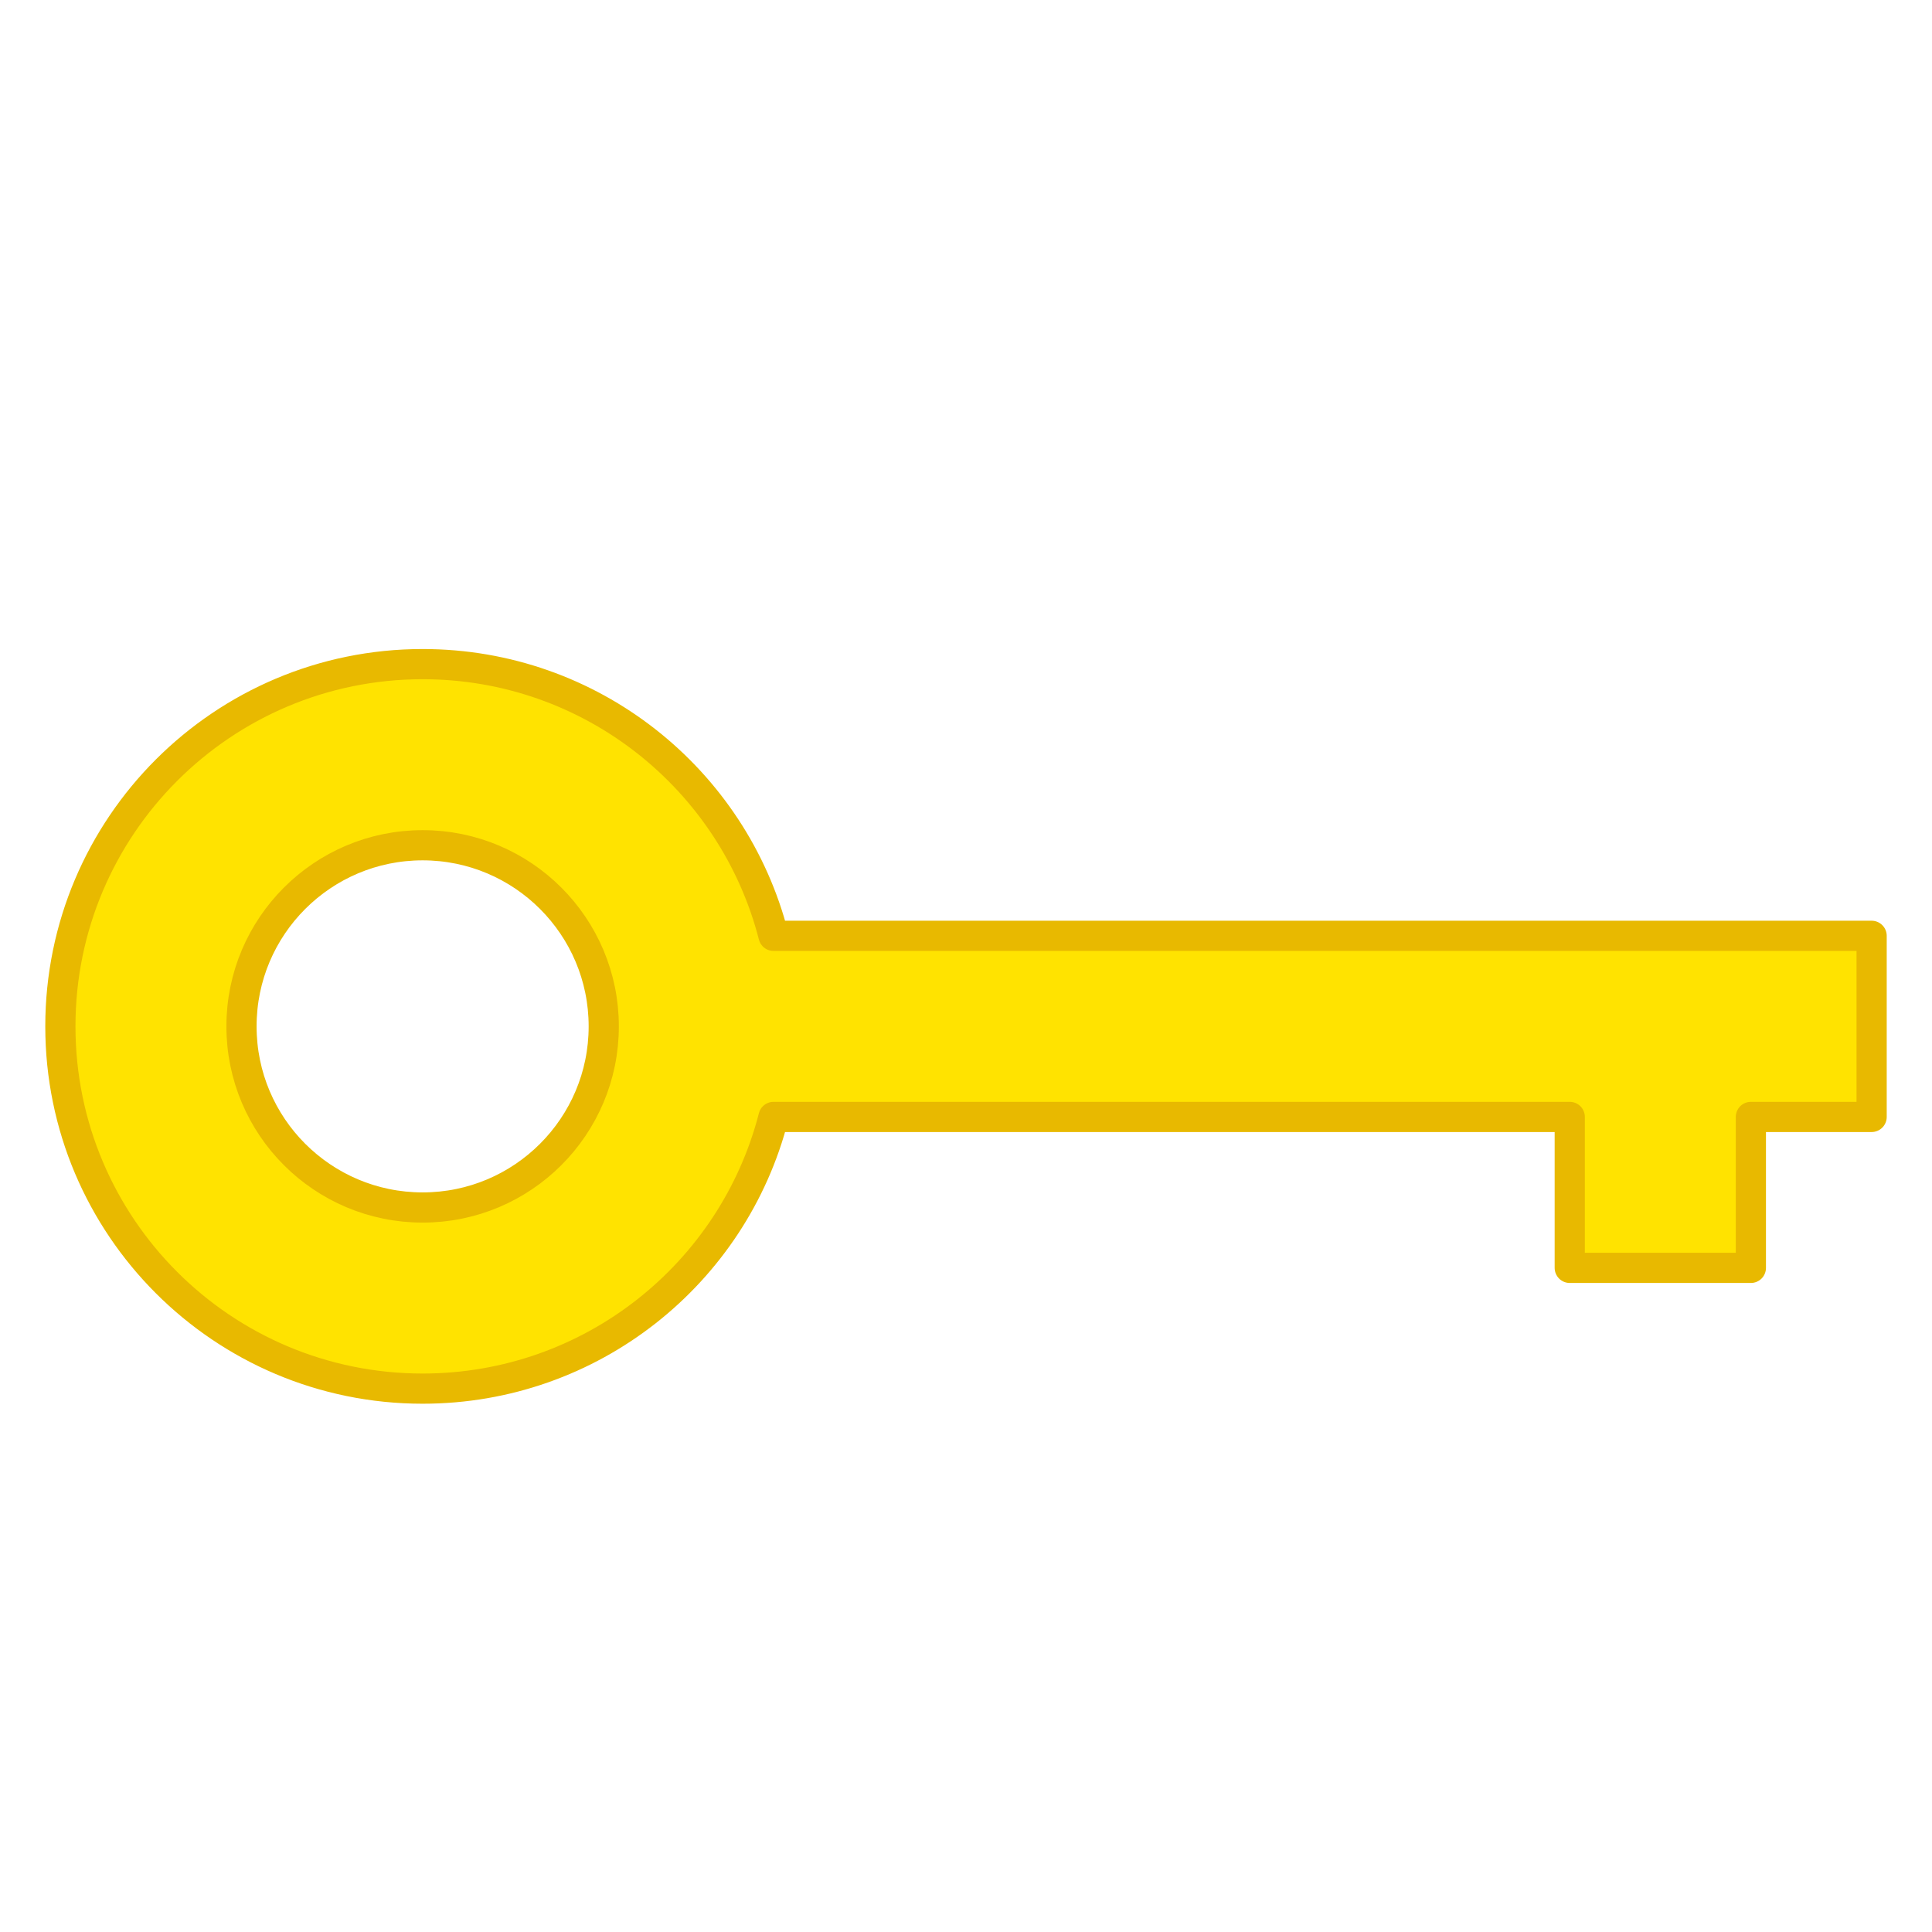
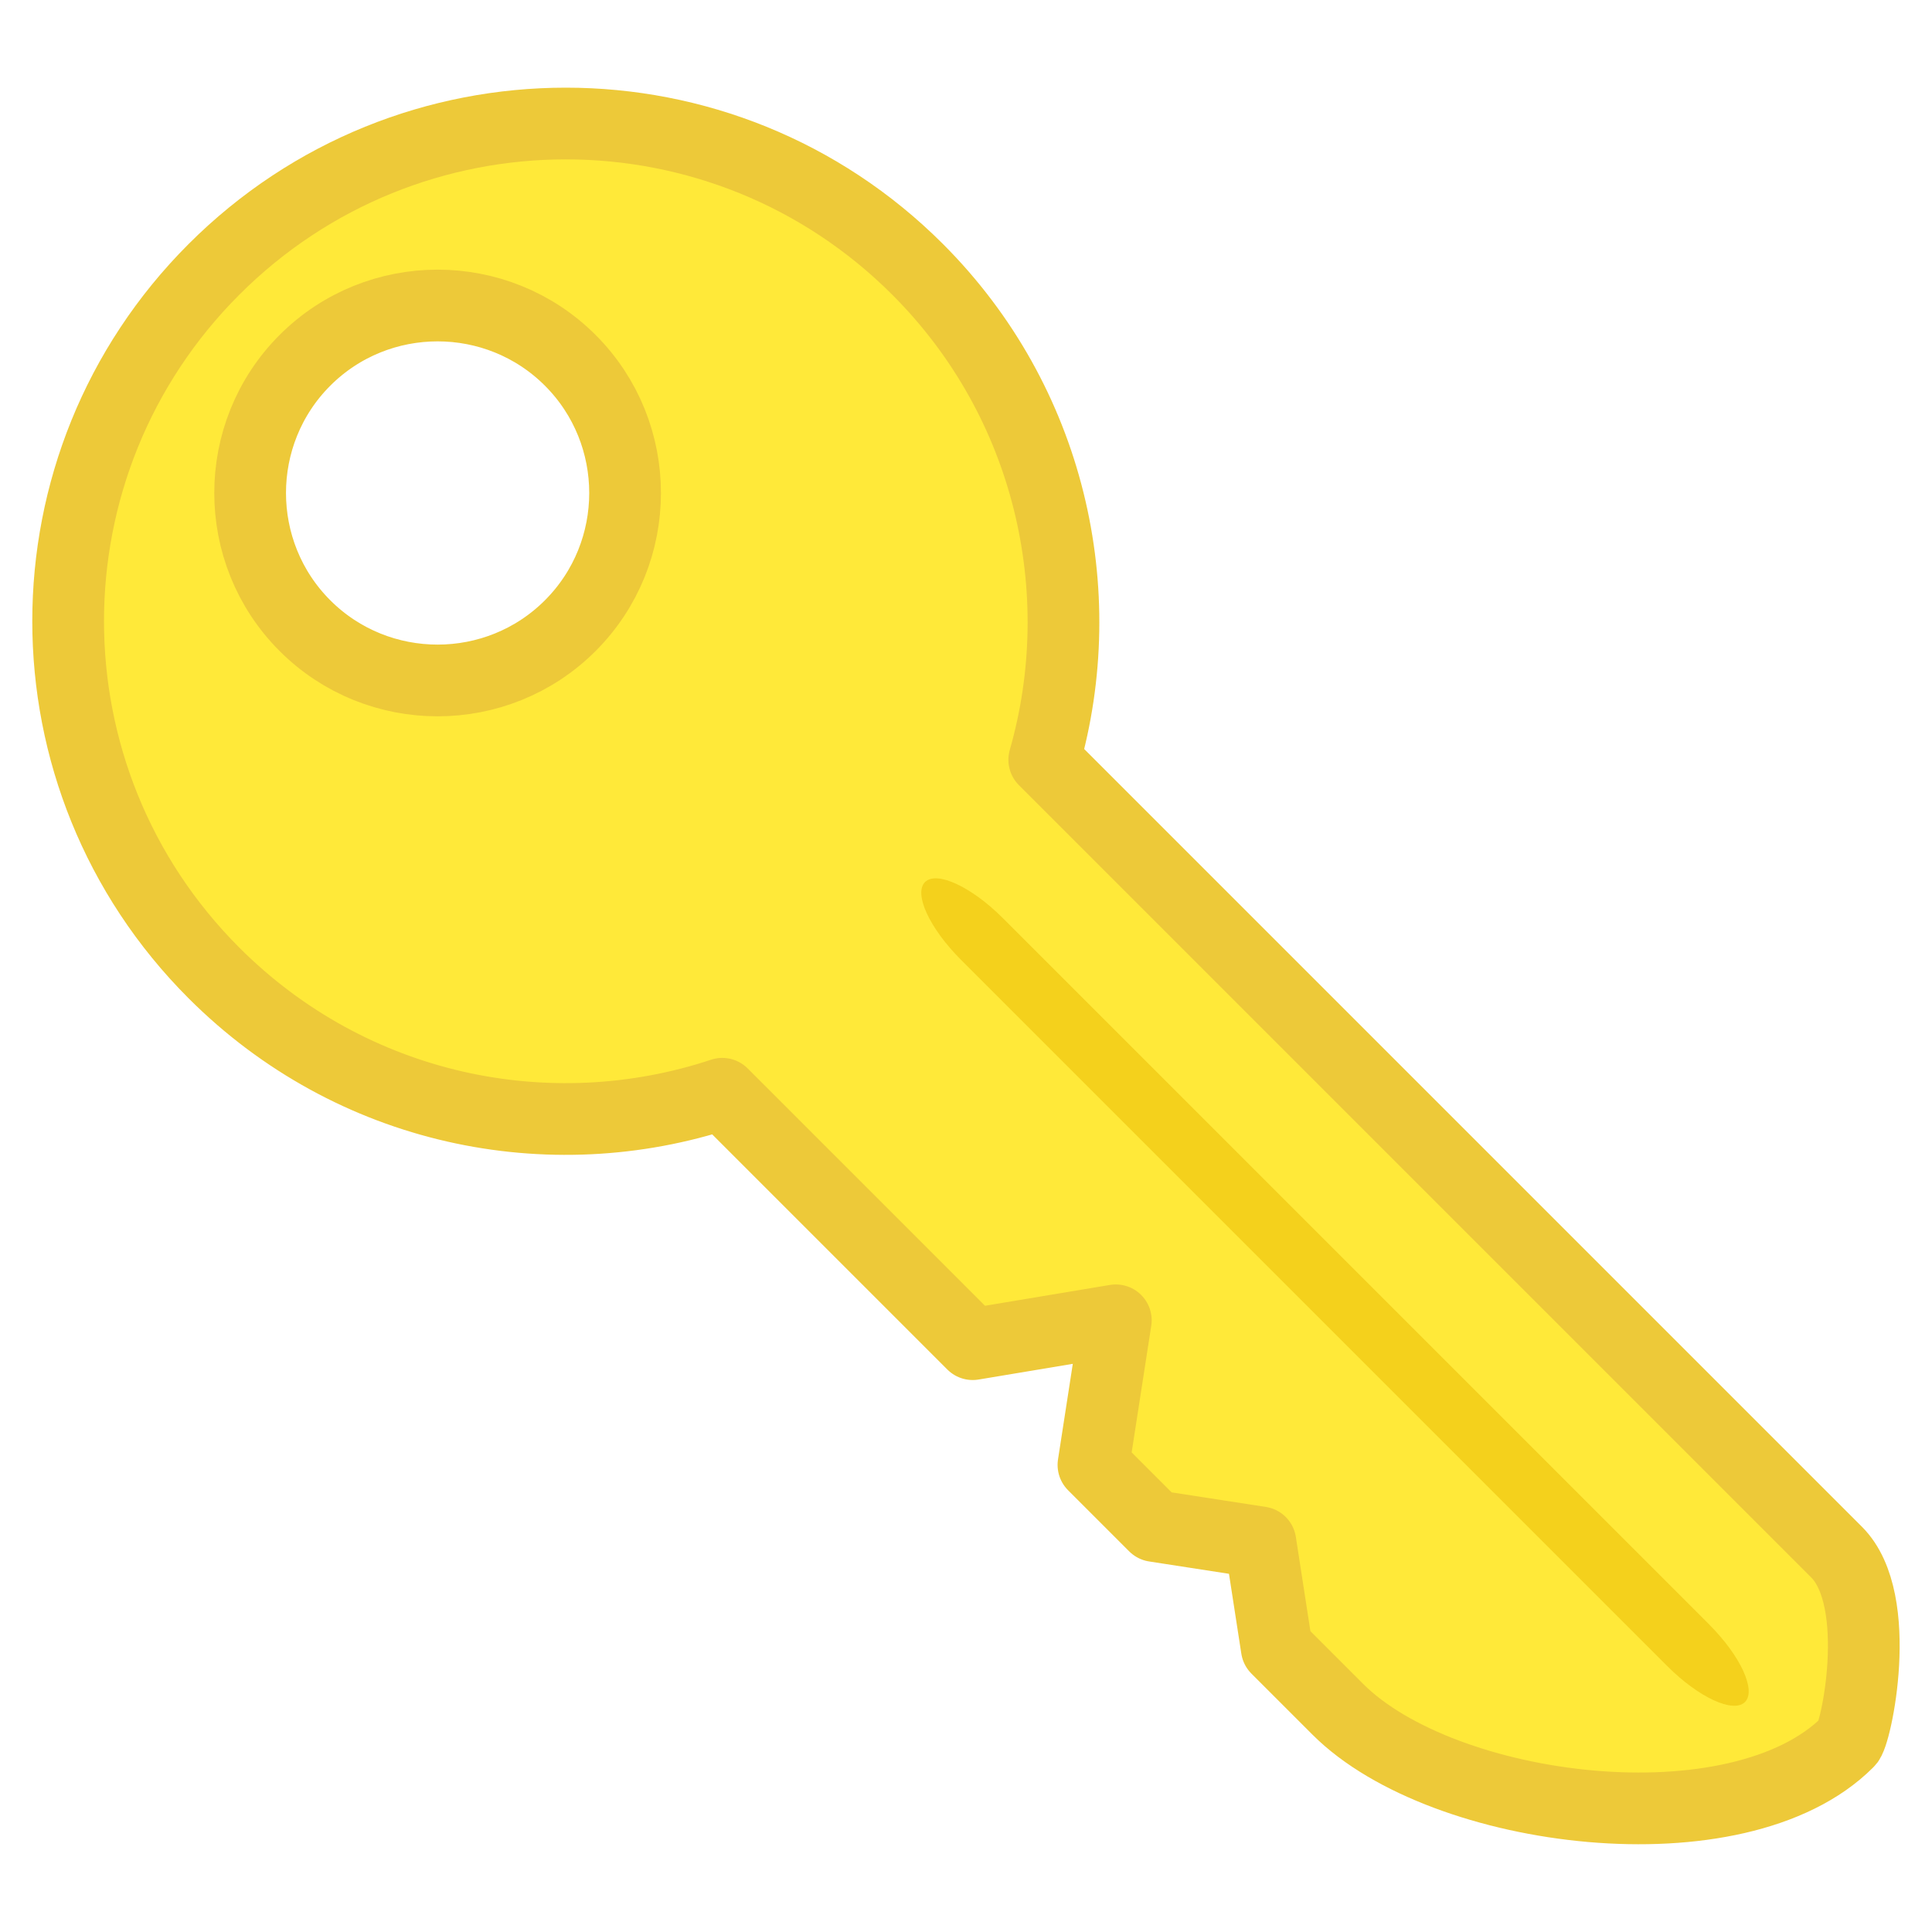
<svg xmlns="http://www.w3.org/2000/svg" width="32px" height="32px" id="svg3850" version="1.1">
-   <defs id="defs3852" />
+   <defs id="defs3852">
+     </defs>
  <g id="layer1">
-     <path style="fill:#ffe300;fill-opacity:1;stroke:#e8b900;stroke-width:0.5;stroke-linecap:round;stroke-linejoin:round;stroke-miterlimit:4;stroke-opacity:1;stroke-dasharray:none" d="M 7 11 C 3.686 11 1 13.686 1 17 C 1 20.314 3.686 23 7 23 C 9.797 23 12.148 21.09 12.812 18.5 L 26 18.5 L 26 21 L 29 21 L 29 18.5 L 31 18.5 L 31 15.5 L 12.812 15.5 C 12.148 12.91 9.797 11 7 11 z M 7 14 C 8.657 14 10 15.343 10 17 C 10 18.657 8.657 20 7 20 C 5.343 20 4 18.657 4 17 C 4 15.343 5.343 14 7 14 z " id="path4379" />
+     <g id="g4309" transform="matrix(0.7901274,0.7901274,-0.7901274,0.7901274,19.07479,-15.41517)">
+       <path id="path3785" d="m 10.125,15.031 c -4.076,0 -7.375,3.299 -7.375,7.375 0,4.076 3.299,7.375 7.375,7.375 2.887,0 5.381,-1.647 6.594,-4.062 l 0.125,0 1.281,0 1.281,0 1.281,0 1.281,0 1.25,-1.75 1.281,1.75 1.281,0 1.281,-0.938 1.281,0.938 1.281,0 c 2.2,0 5.688,-2.699 5.688,-5 0.035,-0.129 -1.092,-1.875 -2.109,-1.875 l -16.609,0 C 15.334,16.576 12.903,15.031 10.125,15.031 z M 7.438,19.625 c 1.532,0 2.781,1.249 2.781,2.781 0,1.532 -1.249,2.781 -2.781,2.781 -1.532,0 -2.781,-1.249 -2.781,-2.781 0,-1.532 1.249,-2.781 2.781,-2.781 z" style="opacity:0.777;fill:#ffe300;fill-opacity:1;stroke:#e8b900;stroke-width:1.063;stroke-linecap:round;stroke-linejoin:round;stroke-miterlimit:4;stroke-opacity:1;stroke-dasharray:none;stroke-dashoffset:0" />
+       <rect rx="1.188" ry="0.438" y="20.938" x="16.625" height="0.875" width="17.188" id="rect3795" style="opacity:0.777;fill:#e8b900;fill-opacity:0.658;stroke:none" />
+     </g>
  </g>
</svg>
